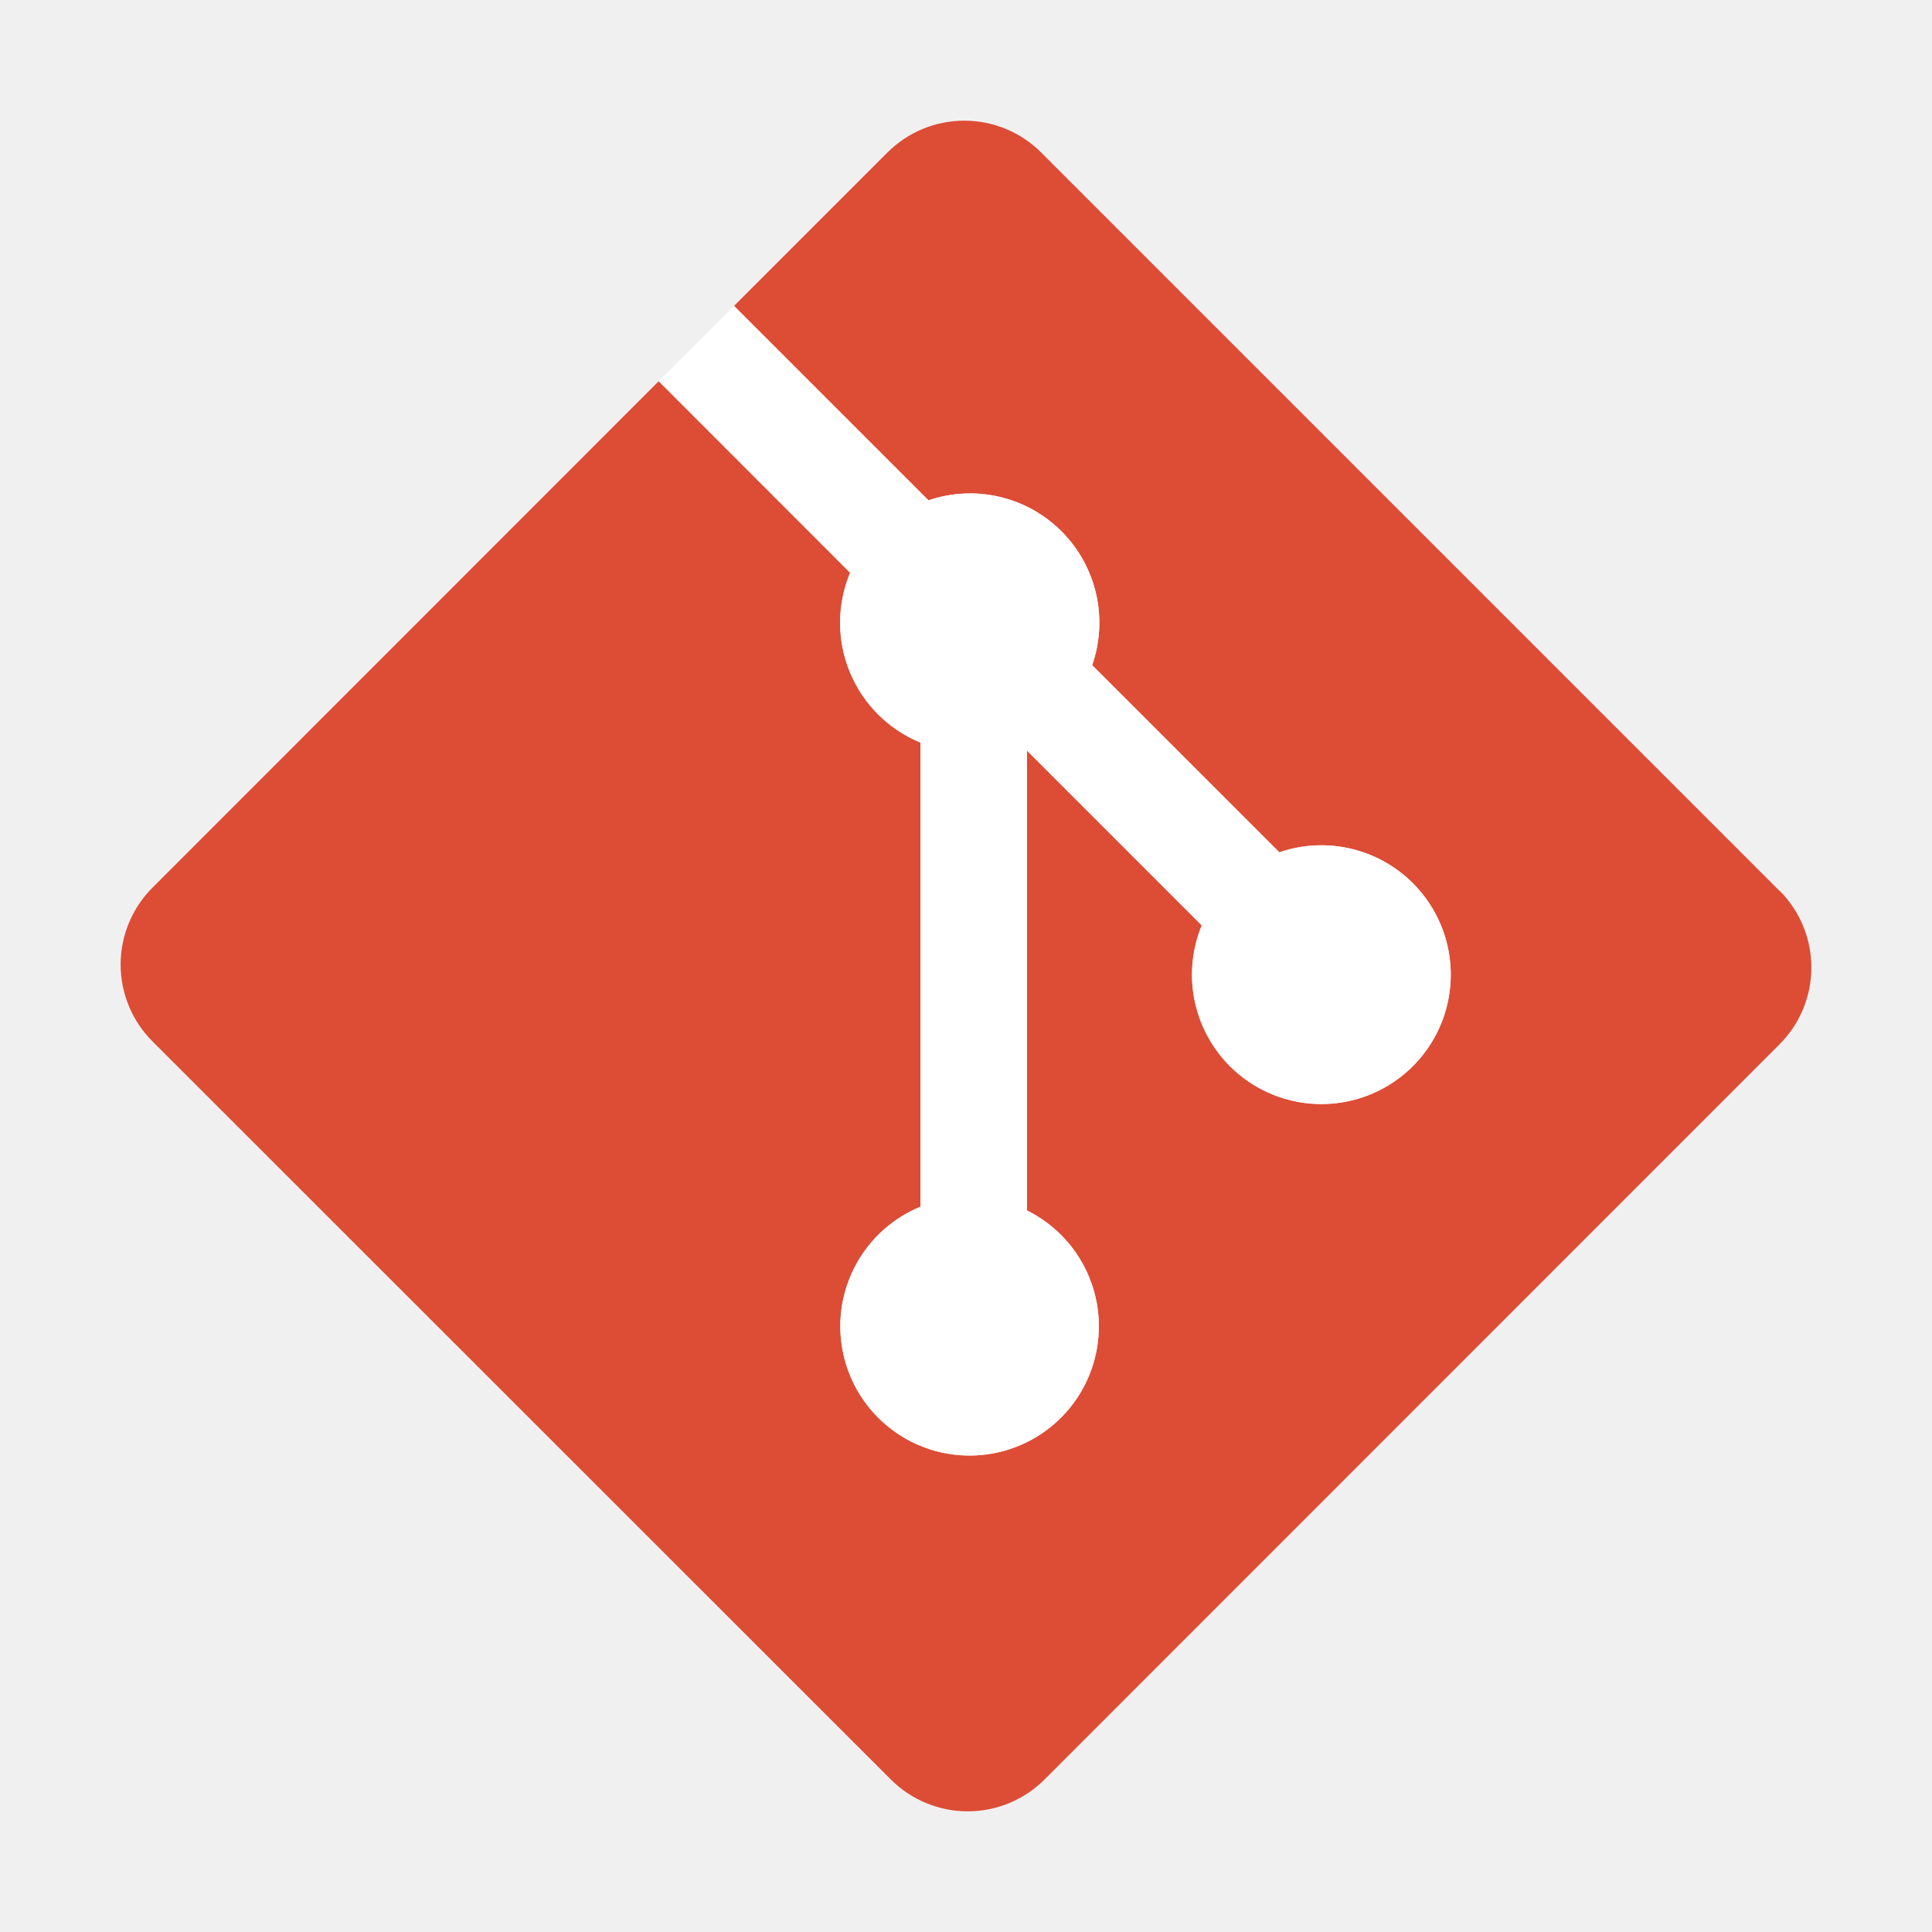
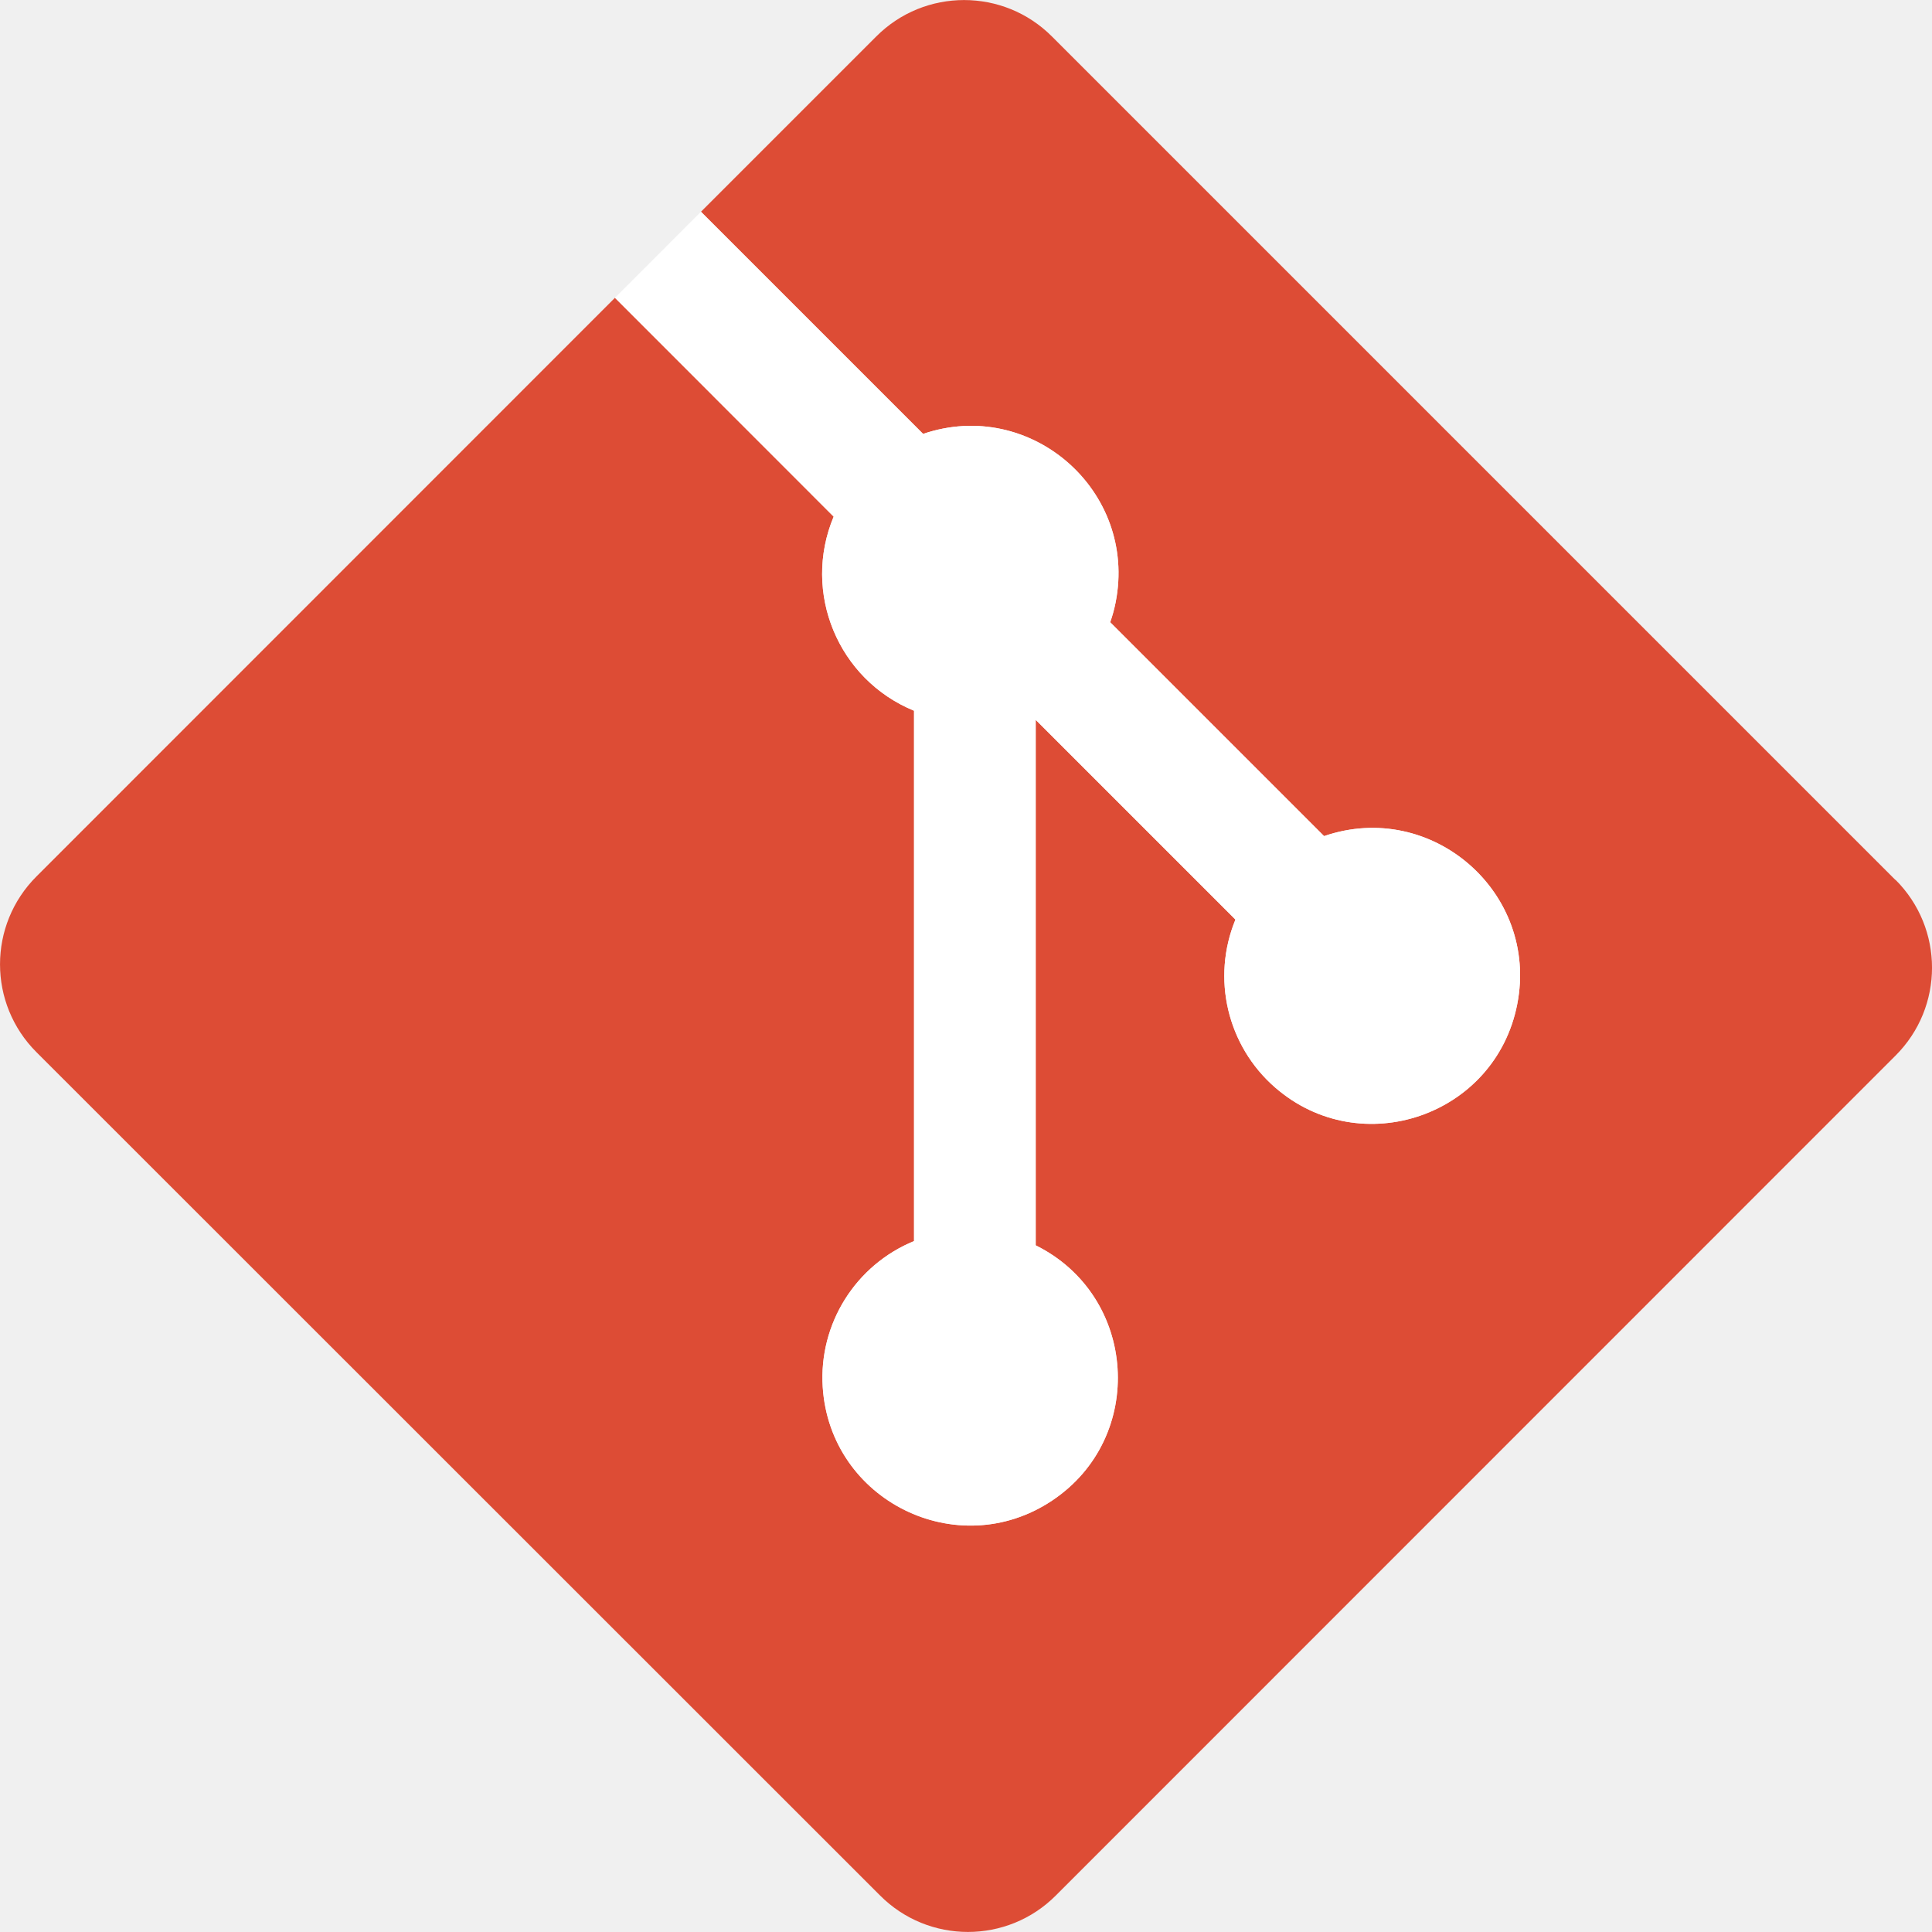
- <svg xmlns="http://www.w3.org/2000/svg" width="32px" height="32px" viewBox="0 0 32 32">
-   <path d="M29.472,14.753,17.247,2.528a1.8,1.8,0,0,0-2.55,0L12.158,5.067l3.22,3.22a2.141,2.141,0,0,1,2.712,2.73l3.1,3.1a2.143,2.143,0,1,1-1.285,1.21l-2.895-2.895v7.617a2.141,2.141,0,1,1-1.764-.062V12.3a2.146,2.146,0,0,1-1.165-2.814L10.911,6.314,2.528,14.7a1.8,1.8,0,0,0,0,2.551L14.753,29.472a1.8,1.8,0,0,0,2.55,0L29.472,17.3a1.8,1.8,0,0,0,0-2.551" style="fill:#dd4c35" />
-   <path d="M12.158,5.067l3.22,3.22a2.141,2.141,0,0,1,2.712,2.73l3.1,3.1a2.143,2.143,0,1,1-1.285,1.21l-2.895-2.895v7.617a2.141,2.141,0,1,1-1.764-.062V12.3a2.146,2.146,0,0,1-1.165-2.814L10.911,6.314" style="fill:#fff" />
+ <svg xmlns="http://www.w3.org/2000/svg" viewBox="0 0 50 50">
+   <path d="M 49.054 22.774 L 27.227 0.947 C 25.972 -0.314 23.929 -0.314 22.674 0.947 L 18.141 5.48 L 23.89 11.229 C 26.675 10.281 29.443 12.704 28.872 15.591 C 28.838 15.764 28.791 15.936 28.732 16.103 L 34.267 21.638 C 37.052 20.681 39.831 23.099 39.266 25.989 C 38.702 28.88 35.219 30.076 32.998 28.143 C 31.76 27.064 31.348 25.316 31.973 23.799 L 26.804 18.63 L 26.804 32.229 C 29.441 33.536 29.675 37.207 27.225 38.837 C 24.776 40.467 21.48 38.834 21.292 35.897 C 21.187 34.261 22.139 32.742 23.655 32.119 L 23.655 18.394 C 21.687 17.587 20.753 15.332 21.575 13.37 L 15.915 7.707 L 0.947 22.679 C -0.315 23.936 -0.315 25.977 0.947 27.234 L 22.774 49.053 C 24.029 50.314 26.072 50.314 27.327 49.053 L 49.054 27.321 C 50.316 26.064 50.316 24.024 49.054 22.767" style="fill:#dd4c35" />
+   <path d="M 18.141 5.48 L 23.89 11.229 C 26.675 10.281 29.443 12.704 28.872 15.591 C 28.838 15.764 28.791 15.936 28.732 16.103 L 34.267 21.638 C 37.052 20.681 39.831 23.099 39.266 25.989 C 38.702 28.88 35.219 30.076 32.998 28.143 C 31.76 27.064 31.348 25.316 31.973 23.799 L 26.804 18.63 L 26.804 32.229 C 29.441 33.536 29.675 37.207 27.225 38.837 C 24.776 40.467 21.48 38.834 21.292 35.897 C 21.187 34.261 22.139 32.742 23.655 32.119 L 23.655 18.394 C 21.687 17.587 20.753 15.332 21.575 13.37 L 15.915 7.707" style="fill:#fff" />
</svg>
